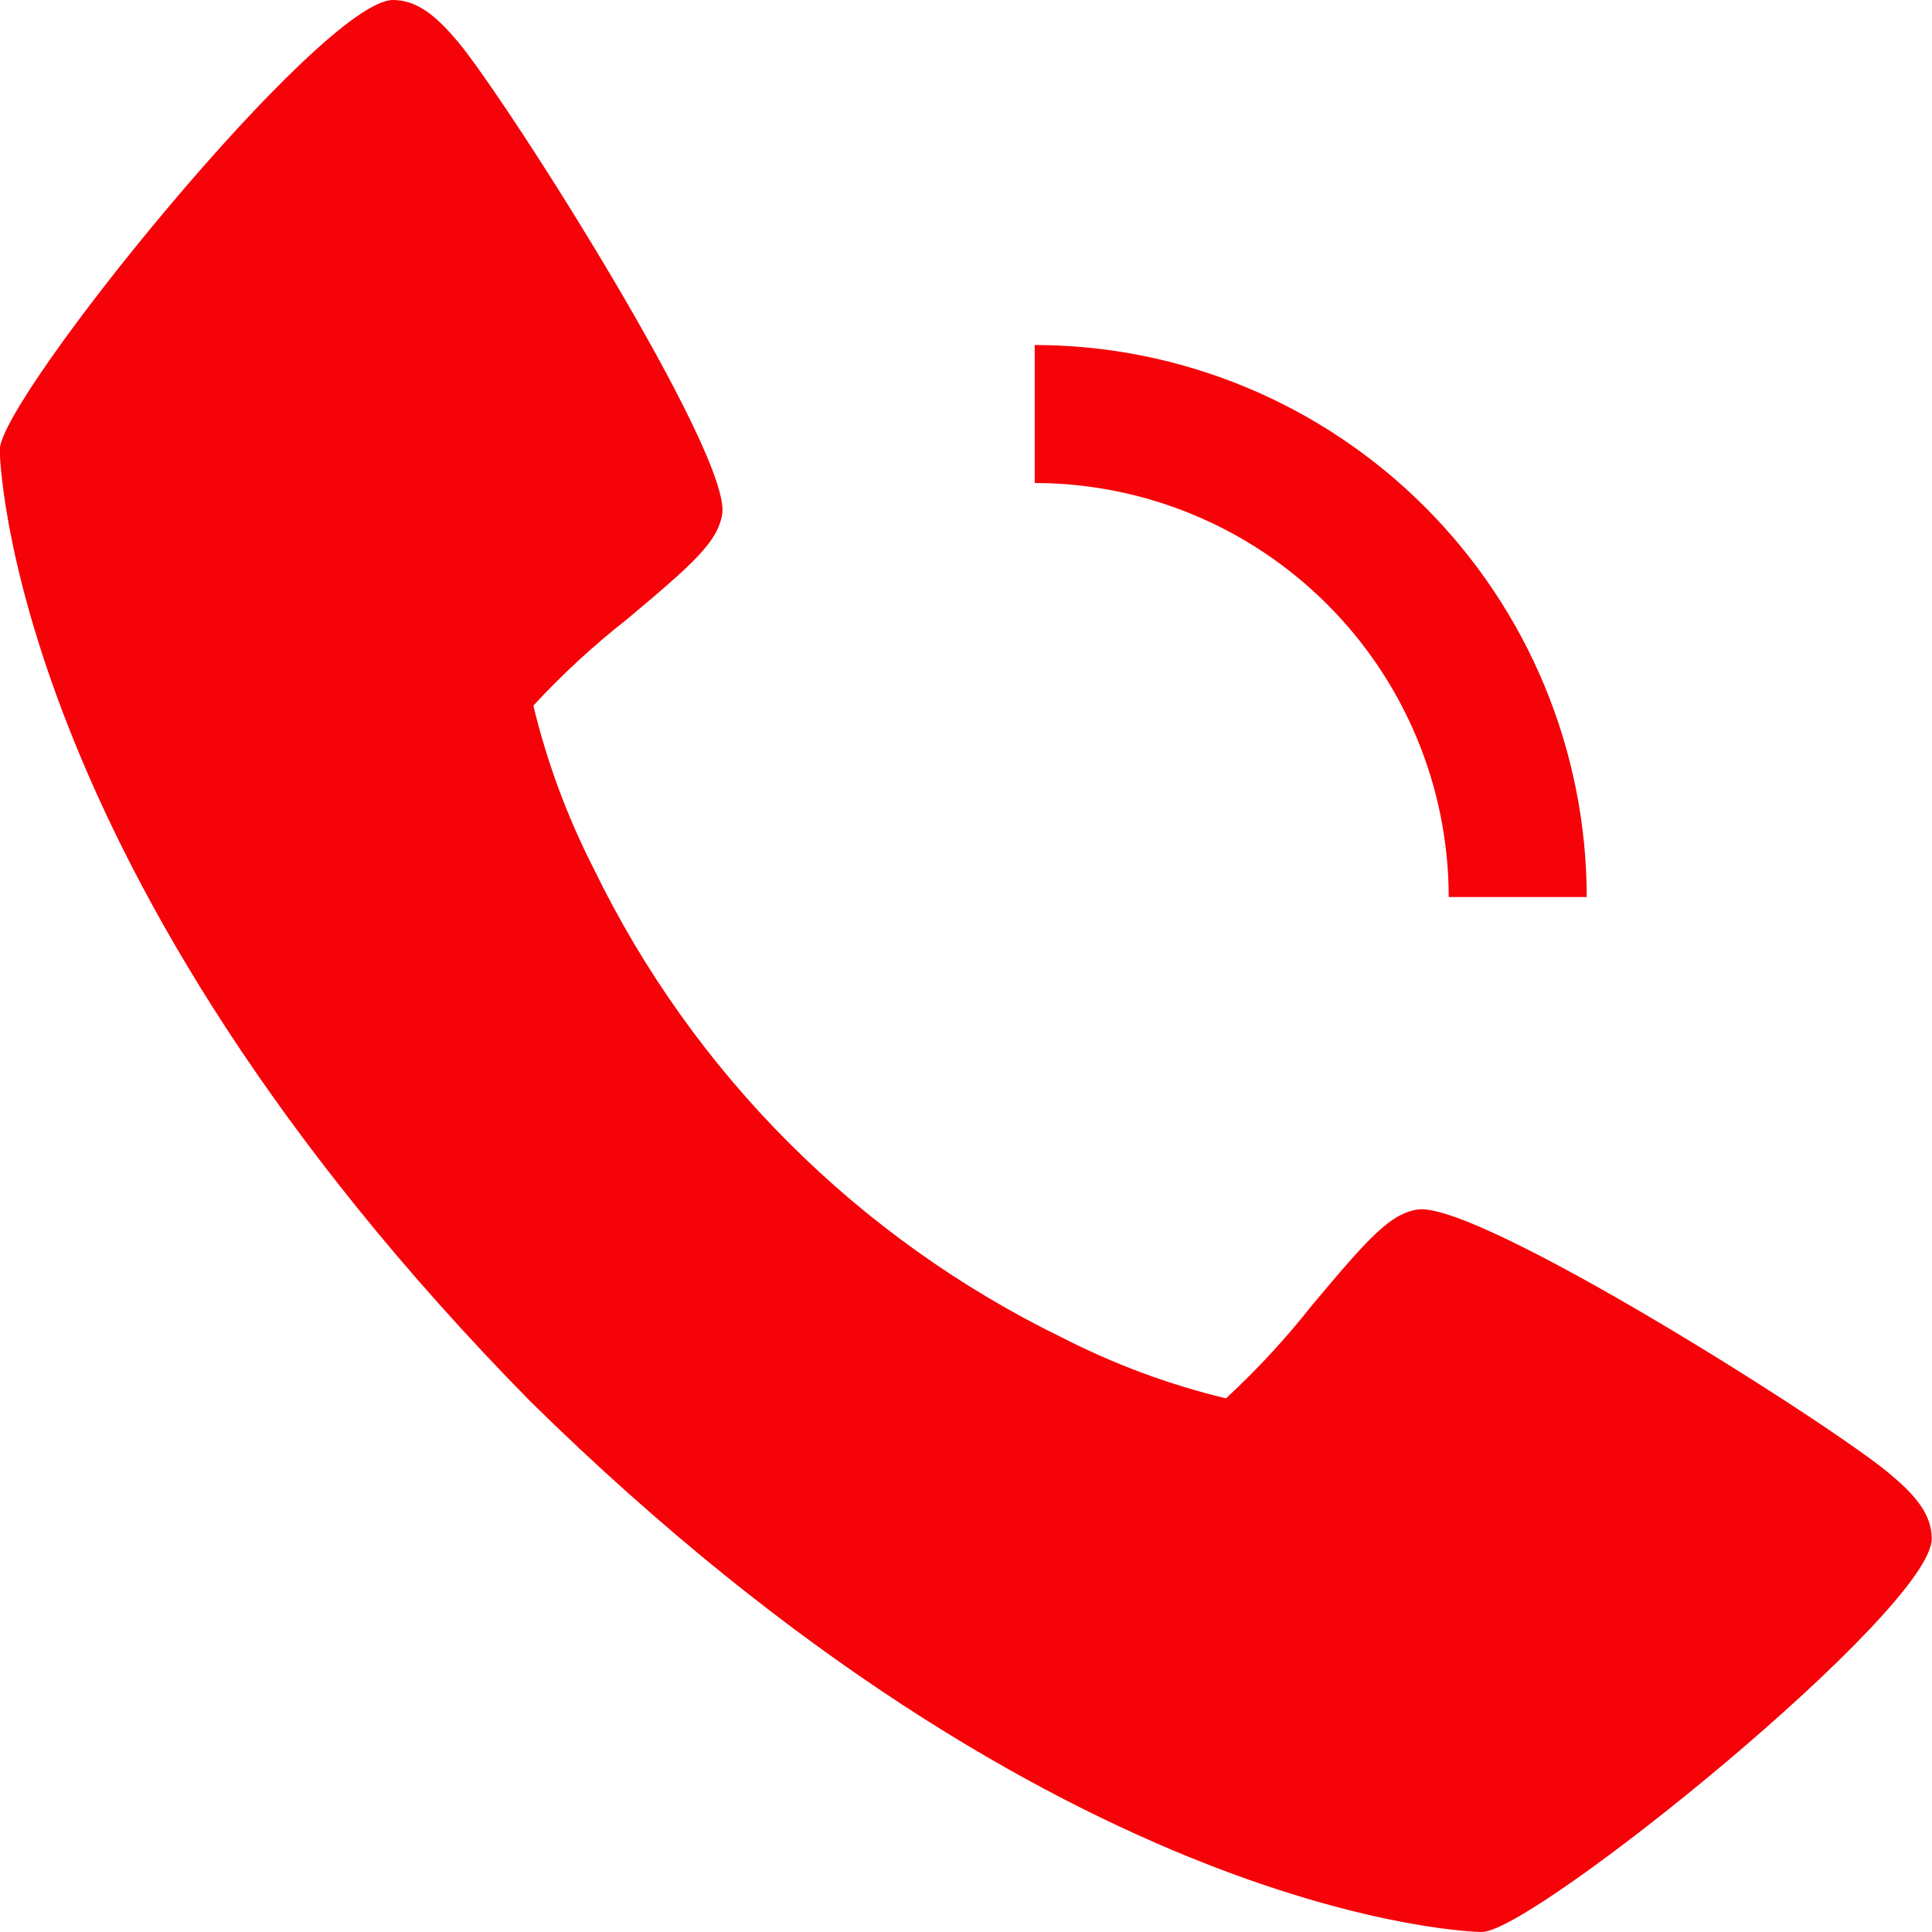
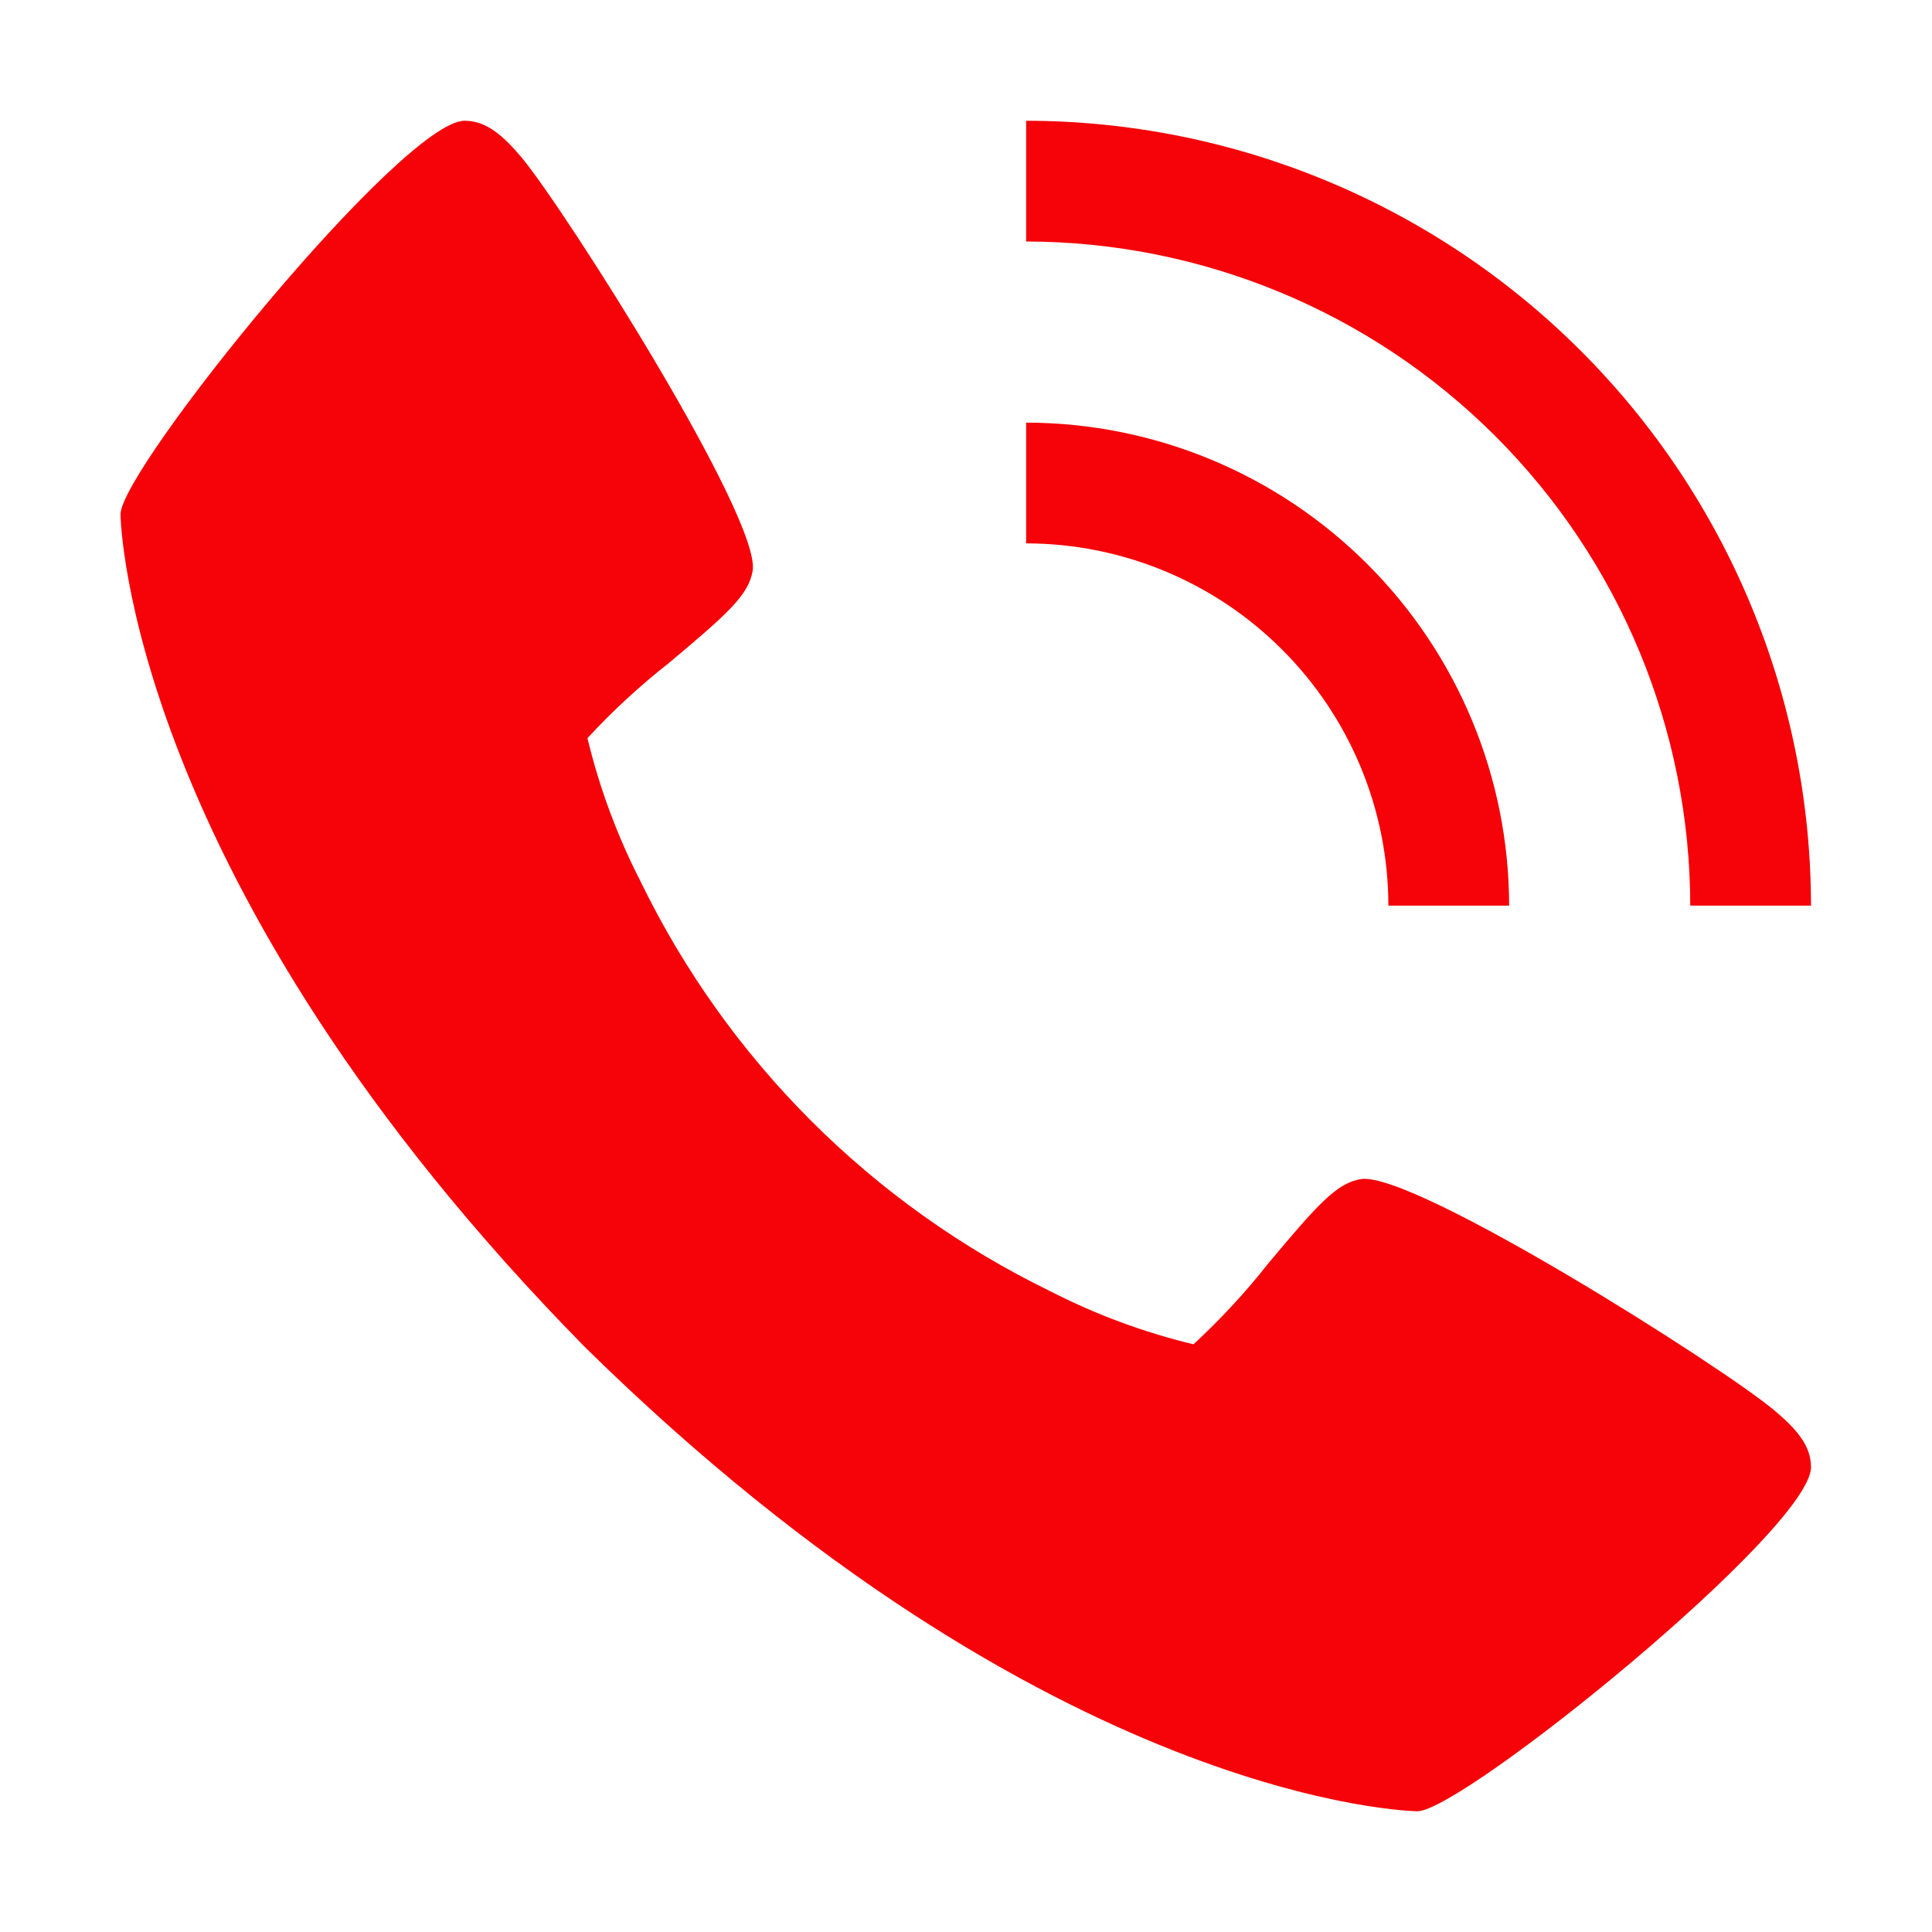
- <svg xmlns="http://www.w3.org/2000/svg" width="14" height="14" viewBox="0 0 14 14" fill="none">
-   <path d="M13.694 10.68C13.258 10.313 10.694 8.691 10.268 8.765C10.069 8.8 9.916 8.971 9.506 9.46C9.317 9.7 9.109 9.925 8.884 10.133C8.472 10.034 8.074 9.886 7.697 9.693C6.219 8.973 5.024 7.779 4.305 6.3C4.112 5.923 3.964 5.525 3.865 5.113C4.073 4.888 4.298 4.68 4.539 4.491C5.027 4.082 5.198 3.929 5.233 3.728C5.308 3.301 3.683 0.74 3.318 0.302C3.165 0.121 3.026 0 2.848 0C2.332 0 -0.002 2.886 -0.002 3.26C-0.002 3.291 0.048 6.295 3.843 10.155C7.703 13.95 10.707 14 10.738 14C11.112 14 13.998 11.666 13.998 11.15C13.998 10.972 13.877 10.833 13.694 10.68ZM10.498 6.5H11.498C11.497 5.439 11.075 4.423 10.325 3.673C9.575 2.923 8.559 2.501 7.498 2.5V3.5C8.293 3.501 9.056 3.817 9.618 4.38C10.181 4.942 10.497 5.705 10.498 6.5Z" fill="#F50308" />
+ <svg xmlns="http://www.w3.org/2000/svg" width="16" height="16" viewBox="0 0 16 16" fill="none">
+   <path d="M14.694 11.68C14.258 11.313 11.694 9.691 11.268 9.765C11.069 9.8 10.915 9.971 10.506 10.46C10.317 10.7 10.109 10.925 9.884 11.133C9.472 11.034 9.074 10.886 8.697 10.693C7.219 9.973 6.024 8.779 5.305 7.3C5.112 6.923 4.964 6.525 4.865 6.113C5.073 5.888 5.298 5.68 5.539 5.491C6.027 5.082 6.198 4.929 6.233 4.729C6.308 4.301 4.683 1.74 4.318 1.302C4.165 1.121 4.026 1 3.848 1C3.332 1 0.998 3.886 0.998 4.26C0.998 4.29 1.048 7.295 4.843 11.155C8.703 14.95 11.707 15 11.738 15C12.112 15 14.998 12.666 14.998 12.15C14.998 11.972 14.877 11.833 14.694 11.68ZM11.498 7.5H12.498C12.497 6.439 12.075 5.423 11.325 4.673C10.575 3.923 9.559 3.501 8.498 3.5V4.5C9.293 4.501 10.056 4.817 10.618 5.38C11.181 5.942 11.497 6.705 11.498 7.5Z" fill="#F50308" />
+   <path d="M13.998 7.5H14.998C14.996 5.777 14.311 4.125 13.092 2.906C11.873 1.687 10.221 1.002 8.498 1V2C9.956 2.002 11.354 2.582 12.385 3.613C13.416 4.644 13.996 6.042 13.998 7.5Z" fill="#F50308" />
</svg>
